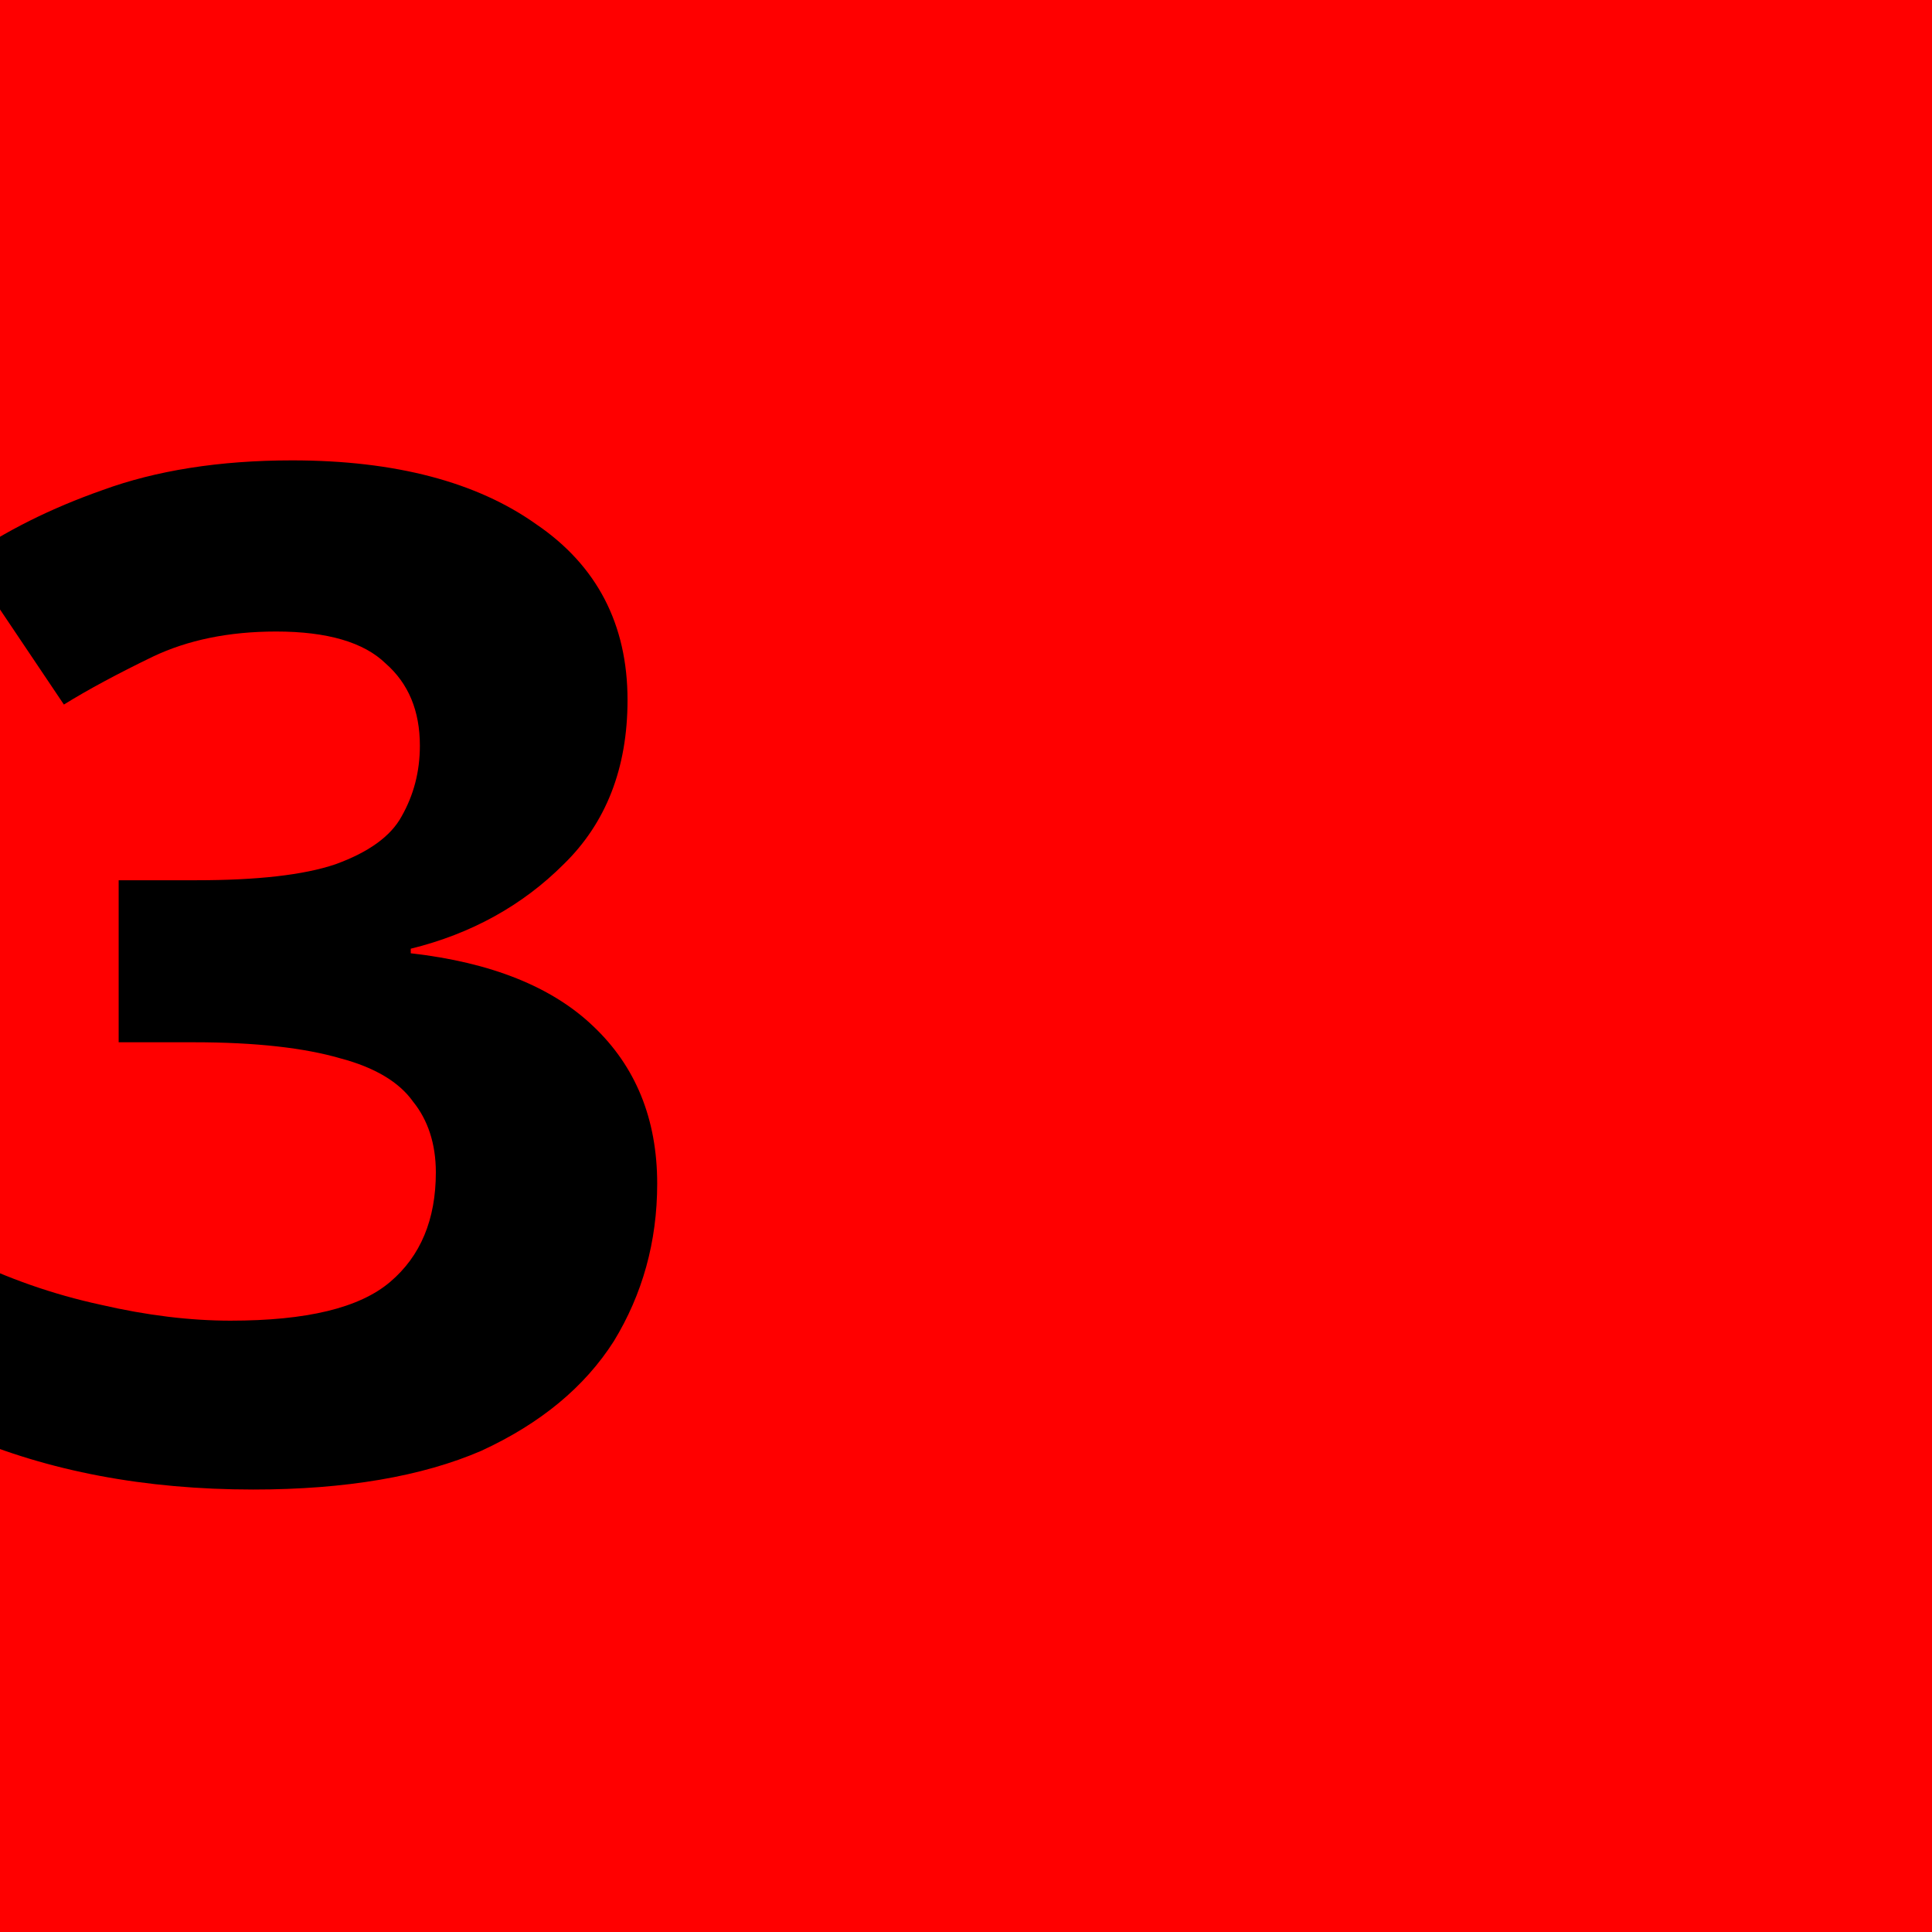
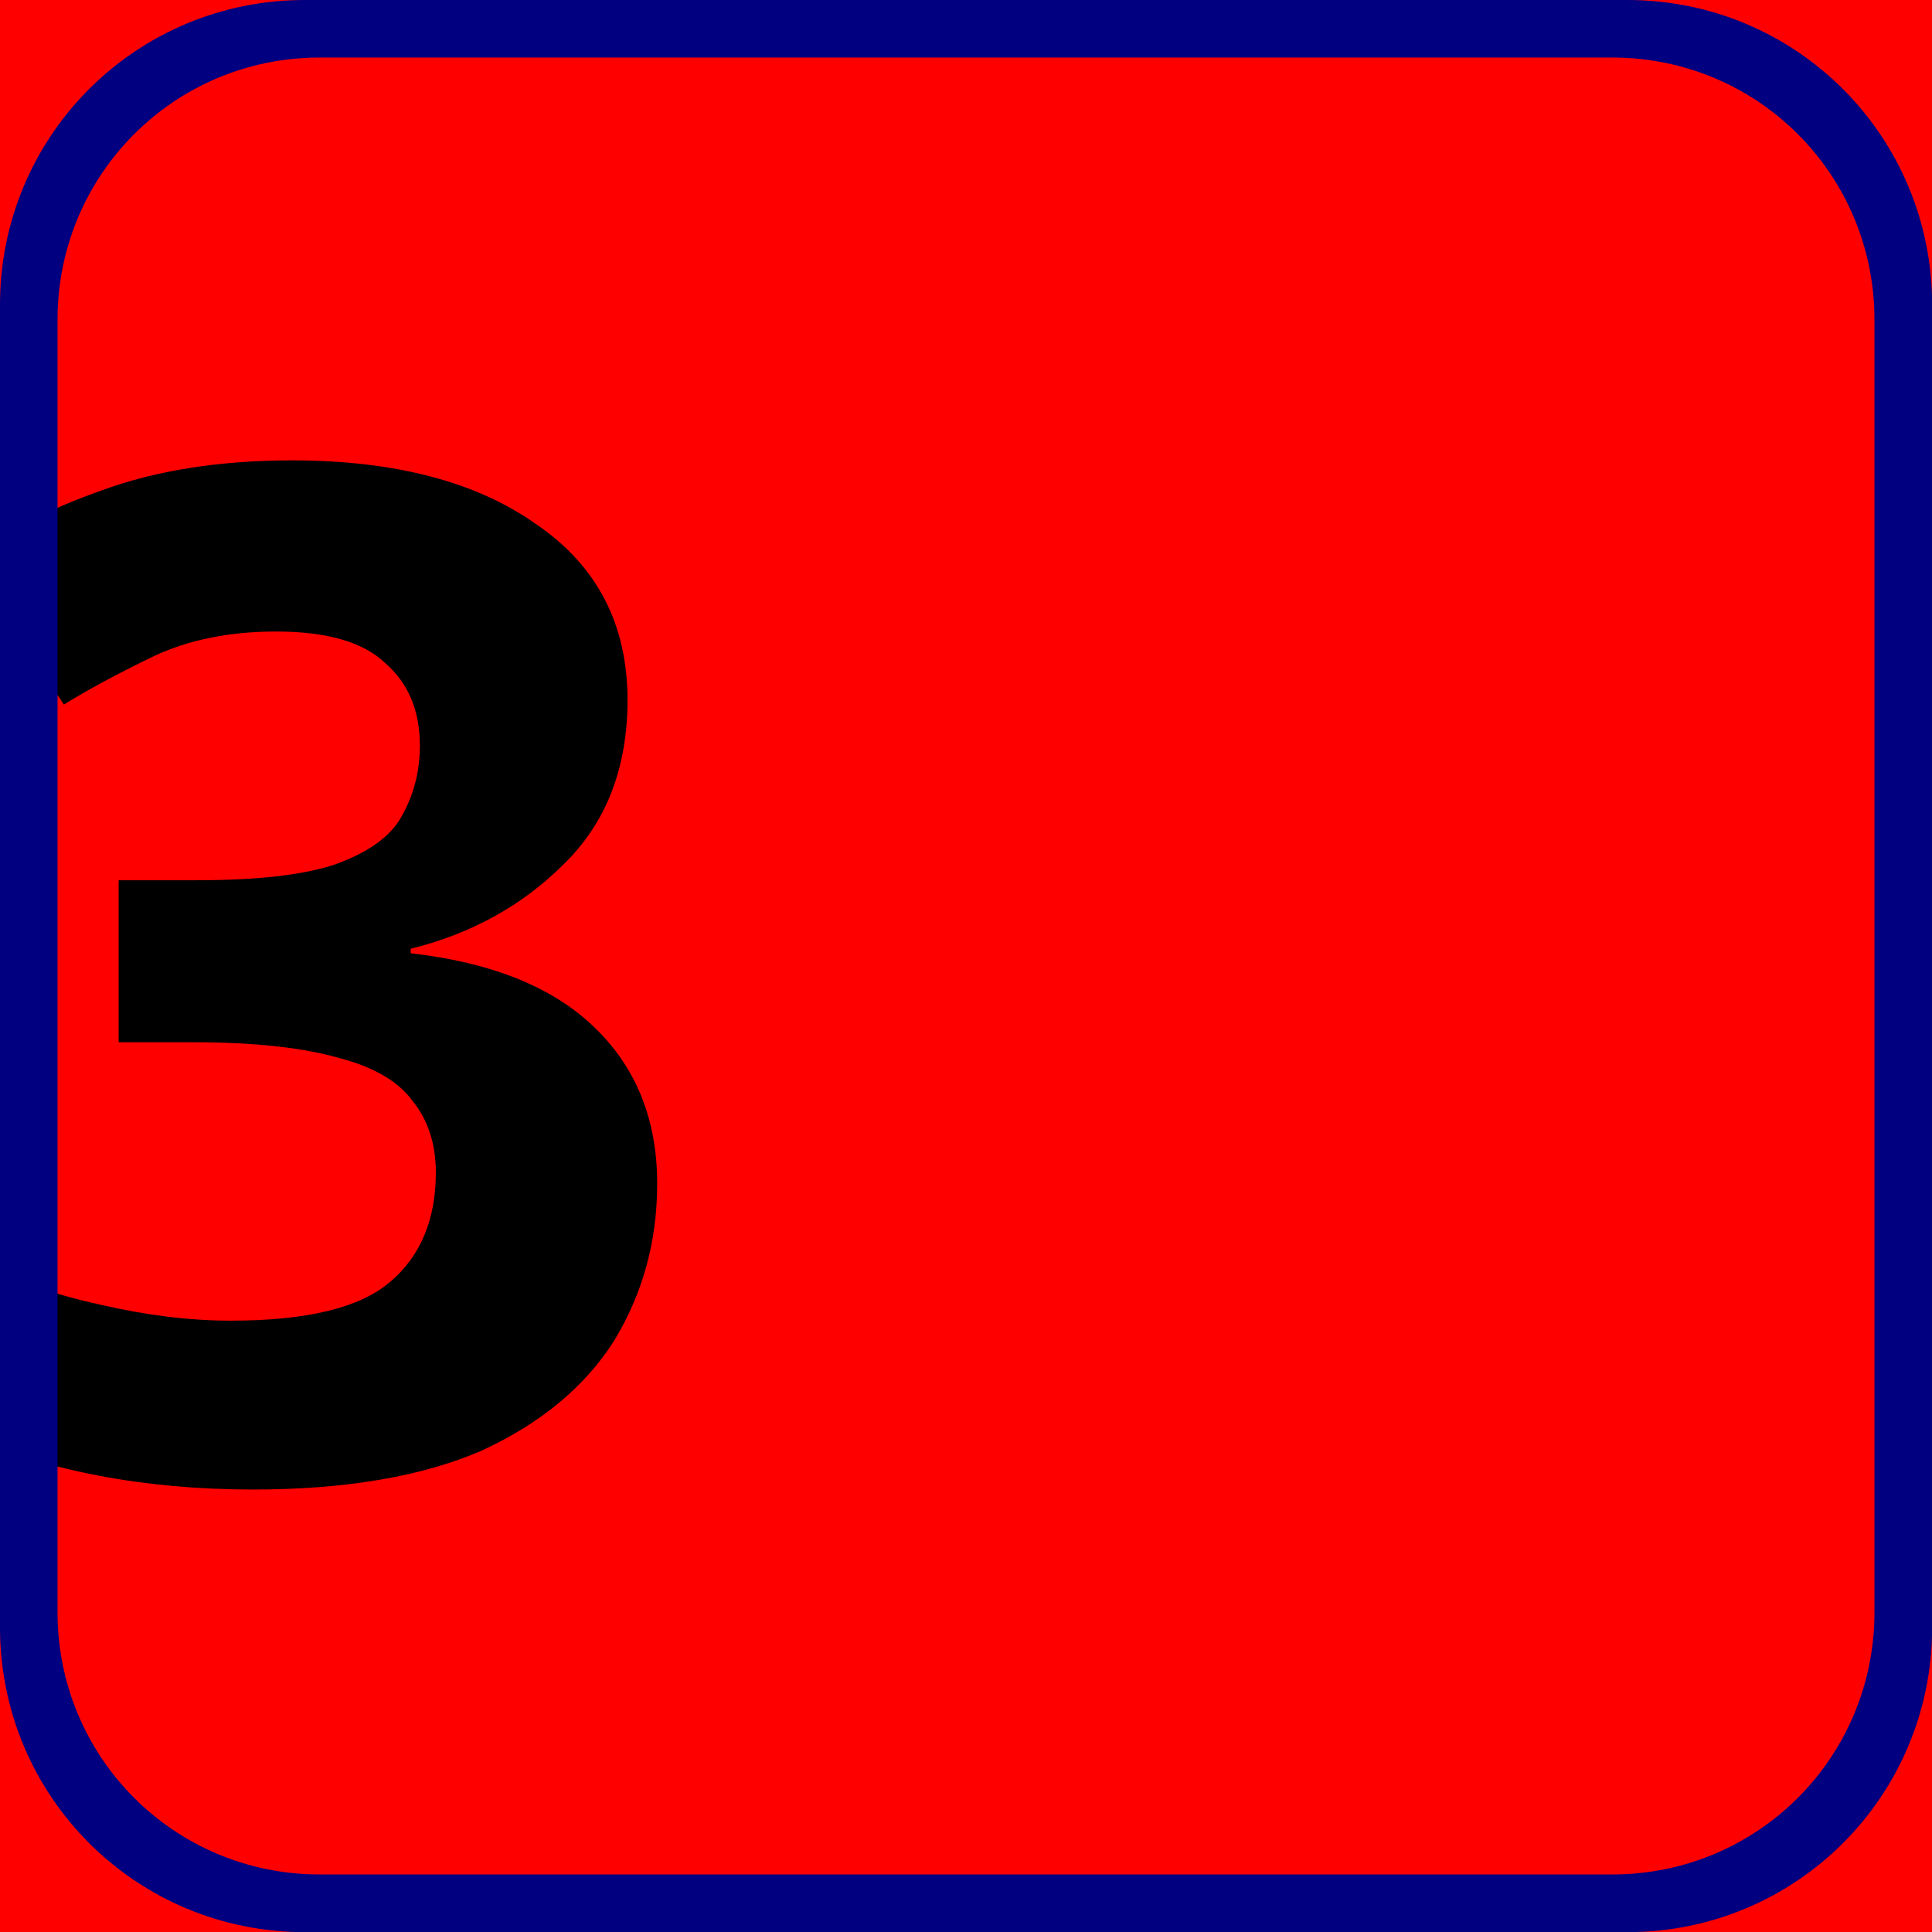
- <svg xmlns="http://www.w3.org/2000/svg" width="50" height="50" viewBox="0 0 13.229 13.229" version="1.1" id="svg8">
+ <svg xmlns="http://www.w3.org/2000/svg" id="svg8" version="1.1" viewBox="0 0 13.229 13.229" height="50" width="50">
  <defs id="defs2" />
  <g id="layer1">
-     <rect style="opacity:1;vector-effect:none;fill:#ff0000;fill-opacity:1;fill-rule:nonzero;stroke:none;stroke-width:0.353;stroke-linecap:butt;stroke-linejoin:round;stroke-miterlimit:4;stroke-dasharray:none;stroke-dashoffset:0;stroke-opacity:1" id="rect835" width="13.229" height="13.229" x="0" y="0" />
-     <text xml:space="preserve" style="font-style:normal;font-variant:normal;font-weight:bold;font-stretch:normal;font-size:9.592px;line-height:1.25;font-family:Exo;-inkscape-font-specification:'Exo Bold';text-align:center;letter-spacing:0px;word-spacing:0px;text-anchor:middle;fill:#000000;fill-opacity:1;stroke:none;stroke-width:0.265" x="6.824" y="10.105" id="text839">
-       <tspan id="tspan837" x="6.824" y="10.105" style="font-style:normal;font-variant:normal;font-weight:bold;font-stretch:normal;font-family:Exo;-inkscape-font-specification:'Exo Bold';text-align:center;text-anchor:middle;stroke-width:0.265">-3</tspan>
+     <rect y="0" x="0" height="13.229" width="13.229" id="rect835" style="opacity:1;vector-effect:none;fill:#ff0000;fill-opacity:1;fill-rule:nonzero;stroke:none;stroke-width:0.353;stroke-linecap:butt;stroke-linejoin:round;stroke-miterlimit:4;stroke-dasharray:none;stroke-dashoffset:0;stroke-opacity:1" />
+     <text id="text839" y="10.105" x="6.824" style="font-style:normal;font-variant:normal;font-weight:bold;font-stretch:normal;font-size:9.592px;line-height:1.25;font-family:Exo;-inkscape-font-specification:'Exo Bold';text-align:center;letter-spacing:0px;word-spacing:0px;text-anchor:middle;fill:#000000;fill-opacity:1;stroke:none;stroke-width:0.265" xml:space="preserve">
+       <tspan style="font-style:normal;font-variant:normal;font-weight:bold;font-stretch:normal;font-family:Exo;-inkscape-font-specification:'Exo Bold';text-align:center;text-anchor:middle;stroke-width:0.265" y="10.105" x="6.824" id="tspan837">-3</tspan>
    </text>
  </g>
+   <g style="display:inline" id="layer2">
+     <path id="rect835-2" style="opacity:1;vector-effect:none;fill:#000080;fill-opacity:1;fill-rule:nonzero;stroke:none;stroke-width:0.353;stroke-linecap:butt;stroke-linejoin:round;stroke-miterlimit:4;stroke-dasharray:none;stroke-dashoffset:0;stroke-opacity:1" d="M 2.087,-5.9791667e-7 C 0.931,-5.9791667e-7 0,0.931 0,2.087 v 9.056 c 0,1.156 0.931,2.087 2.087,2.087 h 9.056 c 1.156,0 2.087,-0.931 2.087,-2.087 V 2.087 C 13.229,0.931 12.299,-5.9791667e-7 11.142,-5.9791667e-7 Z M 2.189,0.394 h 8.851 c 0.995,0 1.795,0.801 1.795,1.795 v 8.851 c 0,0.995 -0.801,1.795 -1.795,1.795 H 2.189 c -0.995,0 -1.795,-0.801 -1.795,-1.795 V 2.189 c 0,-0.995 0.801,-1.795 1.795,-1.795 z" />
+   </g>
</svg>
